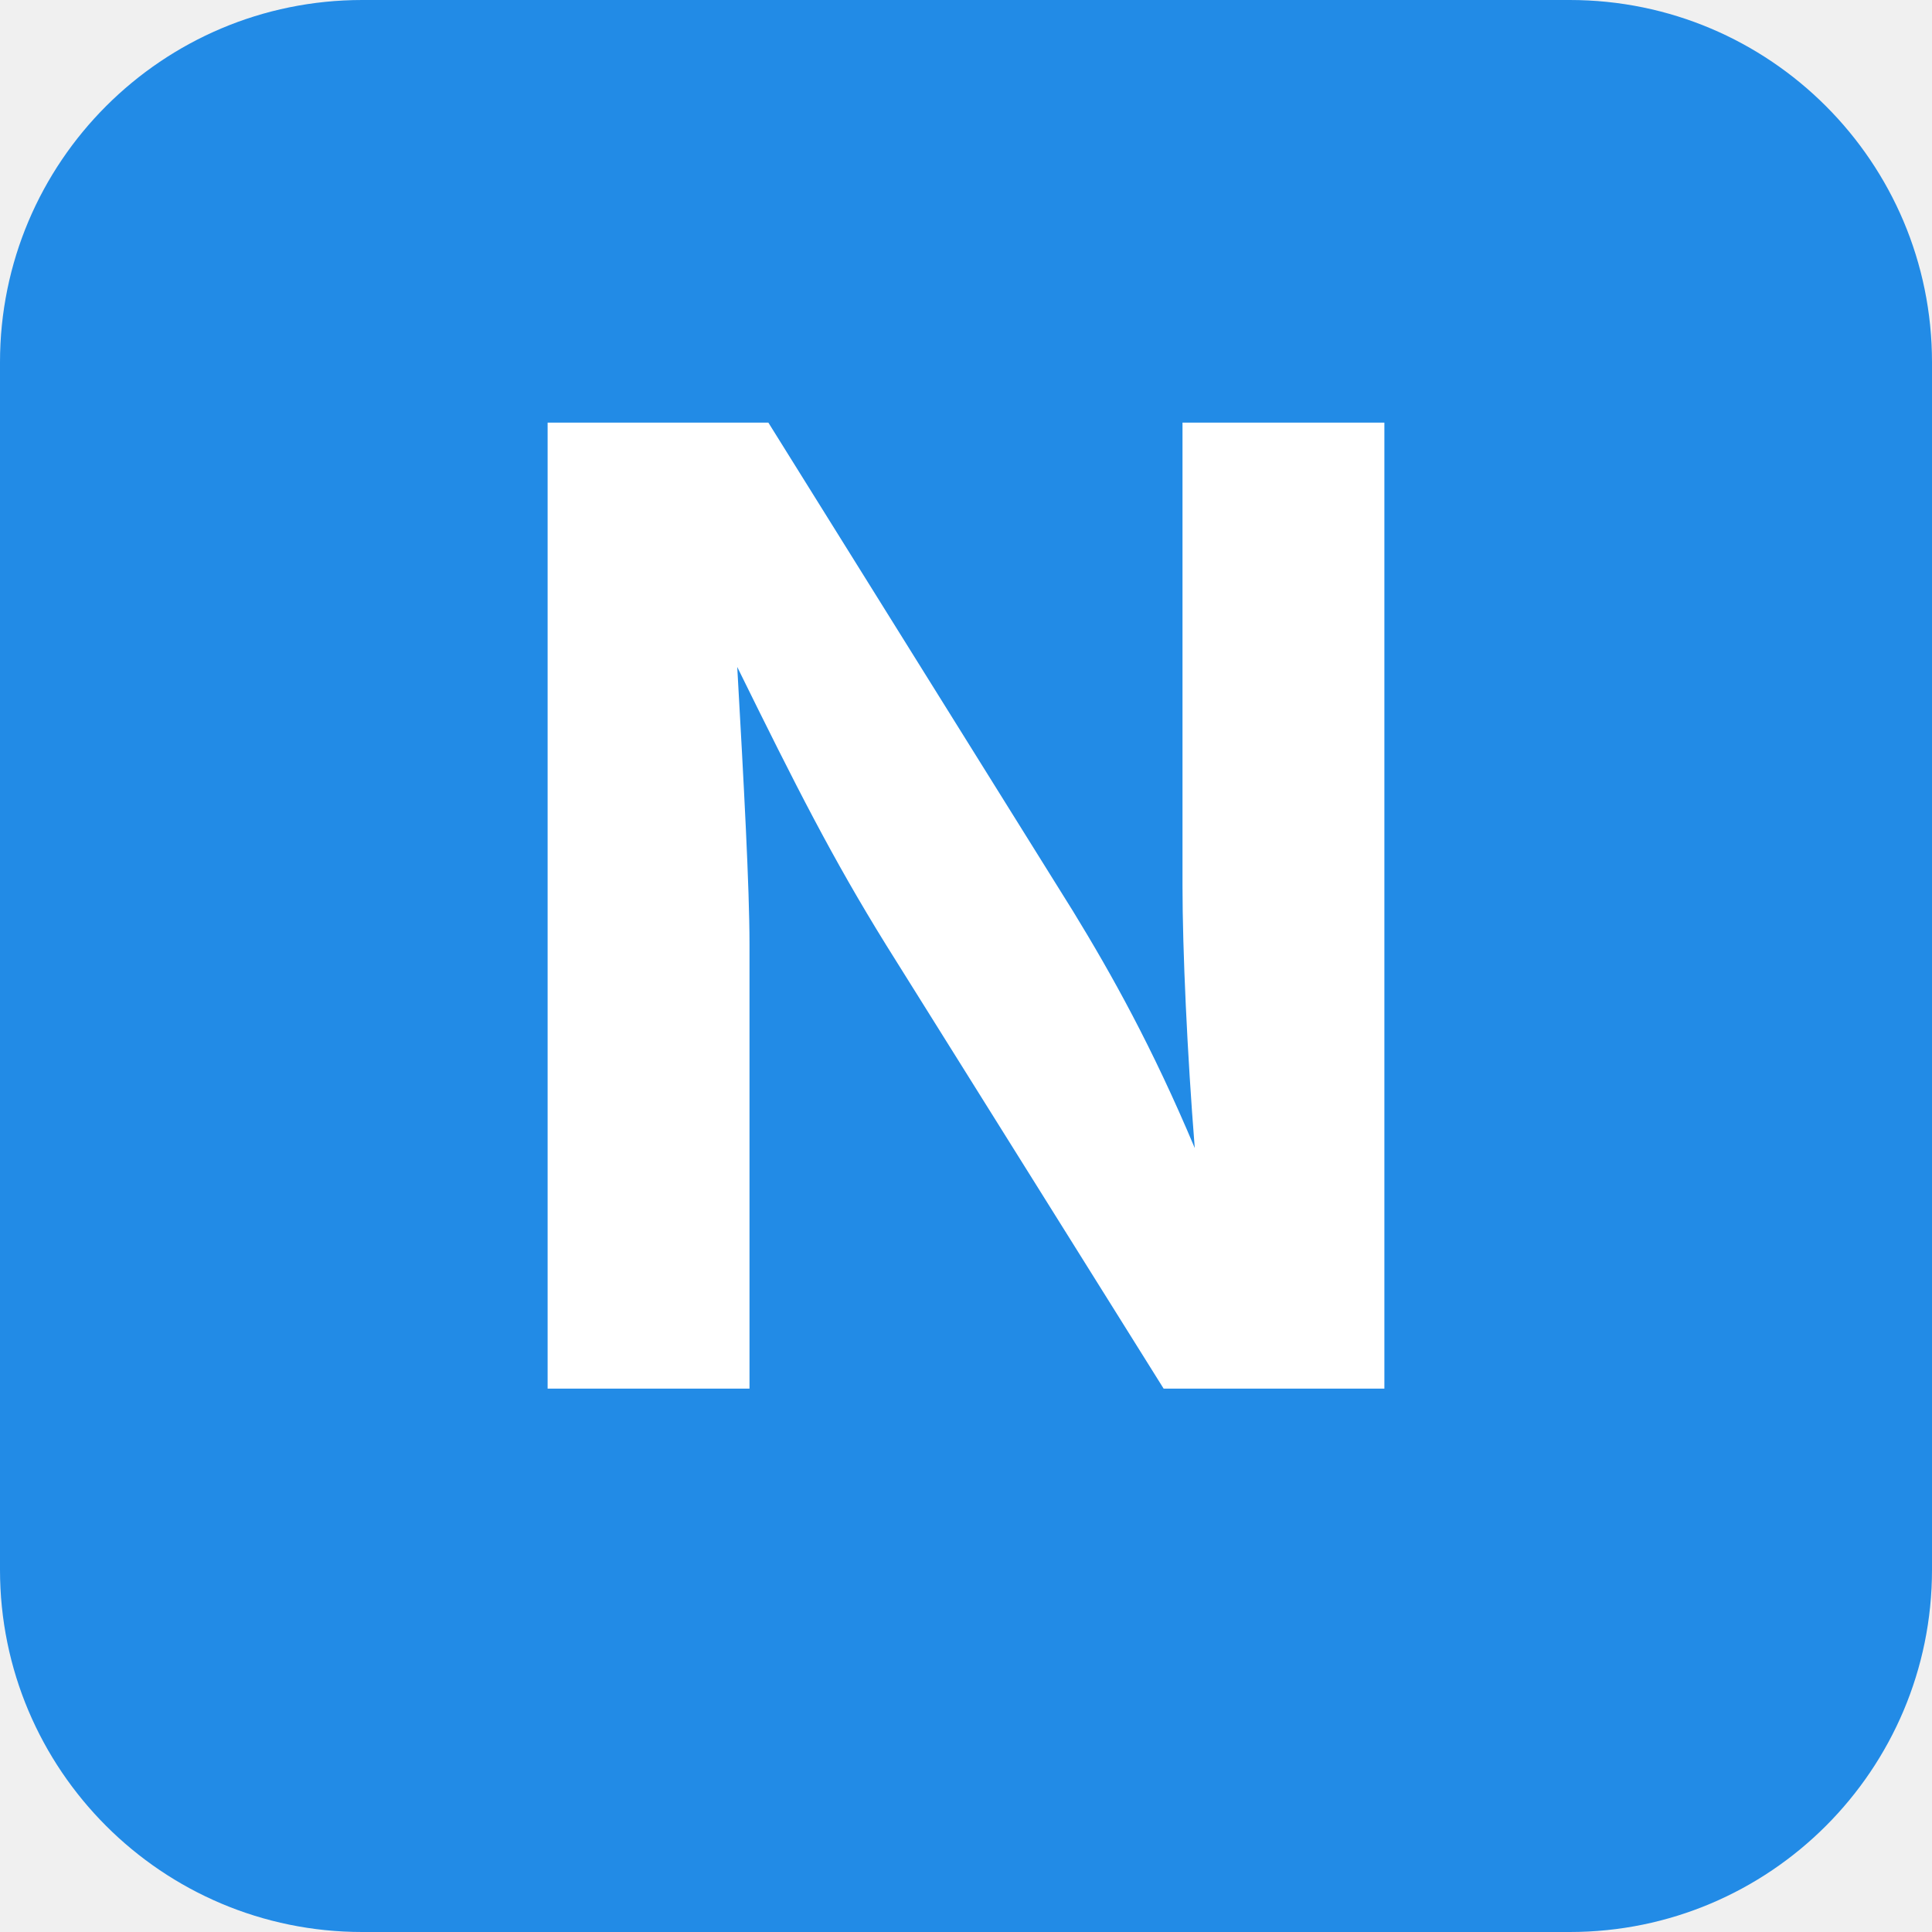
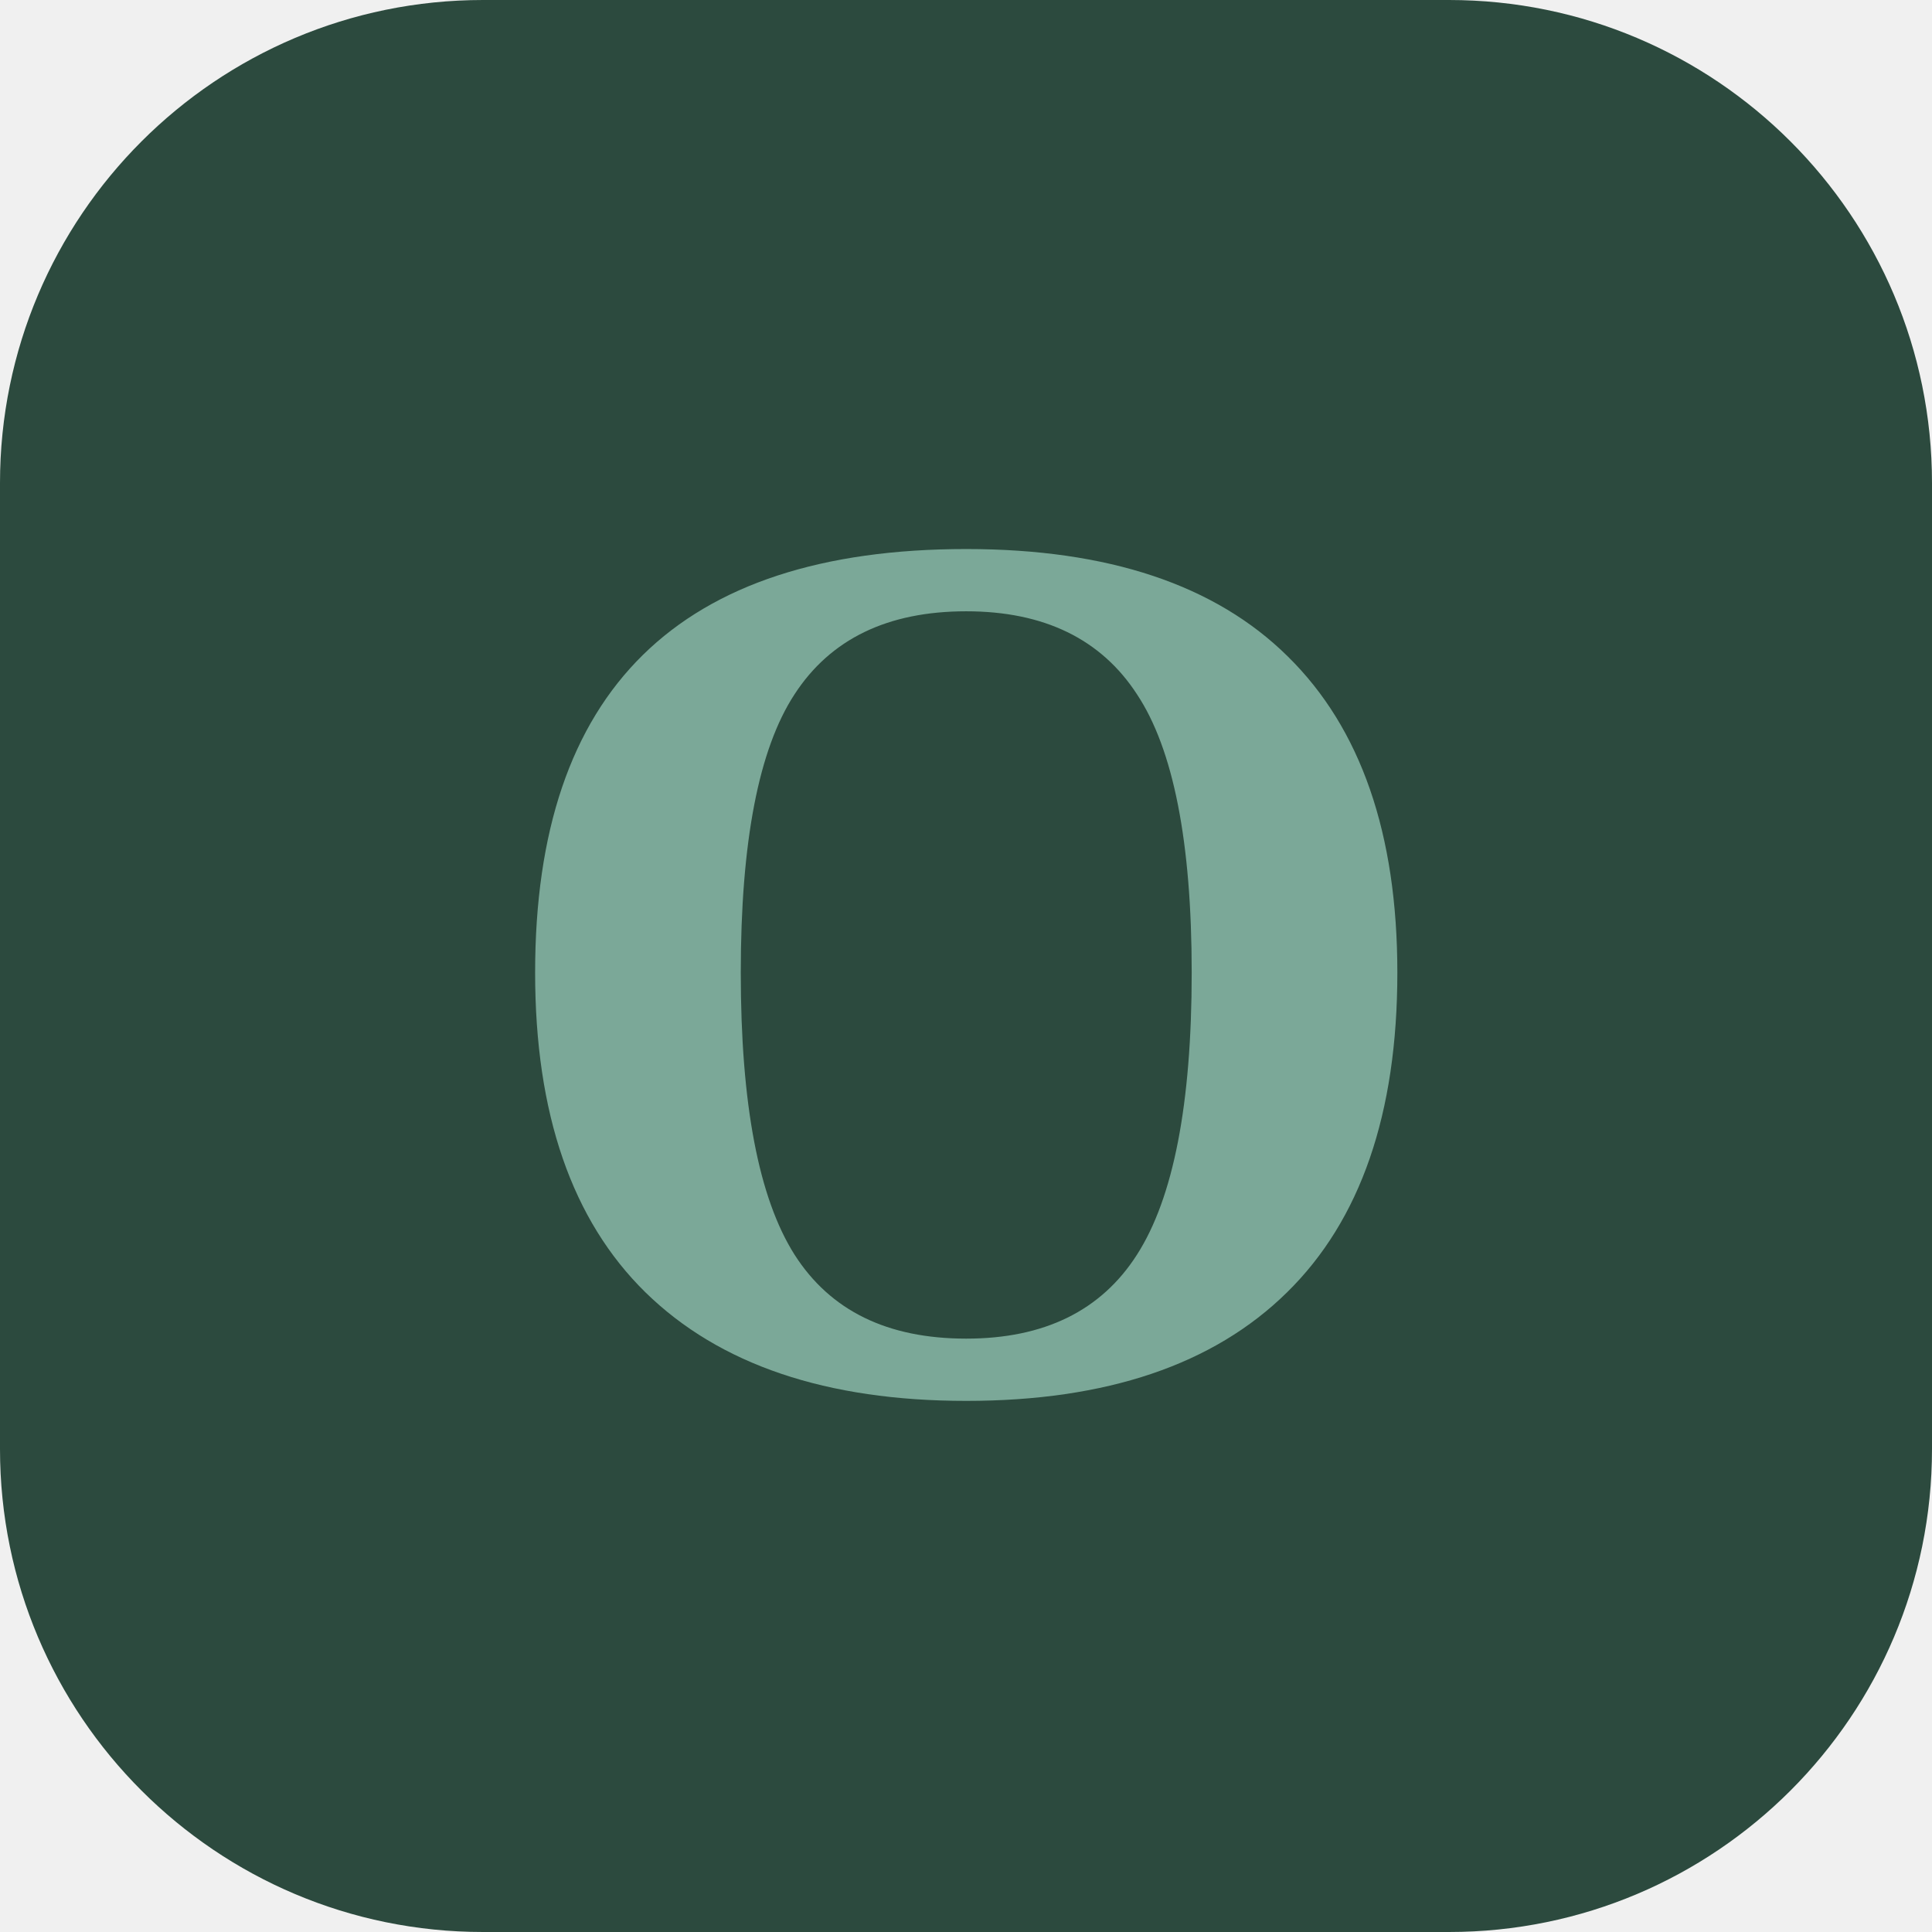
<svg xmlns="http://www.w3.org/2000/svg" viewBox="0 0 32 32">
-   <rect width="32" height="32" rx="6" fill="#228be6" />
-   <text x="16" y="23" text-anchor="middle" font-family="system-ui, -apple-system, sans-serif" font-weight="700" font-size="22" fill="white">N</text>
+   <rect width="32" height="32" rx="8" fill="#2C4A3E" />
+   <text x="16" y="23" text-anchor="middle" font-family="Georgia, 'Times New Roman', serif" font-weight="600" font-size="21" fill="#7BA898">O</text>
</svg>
